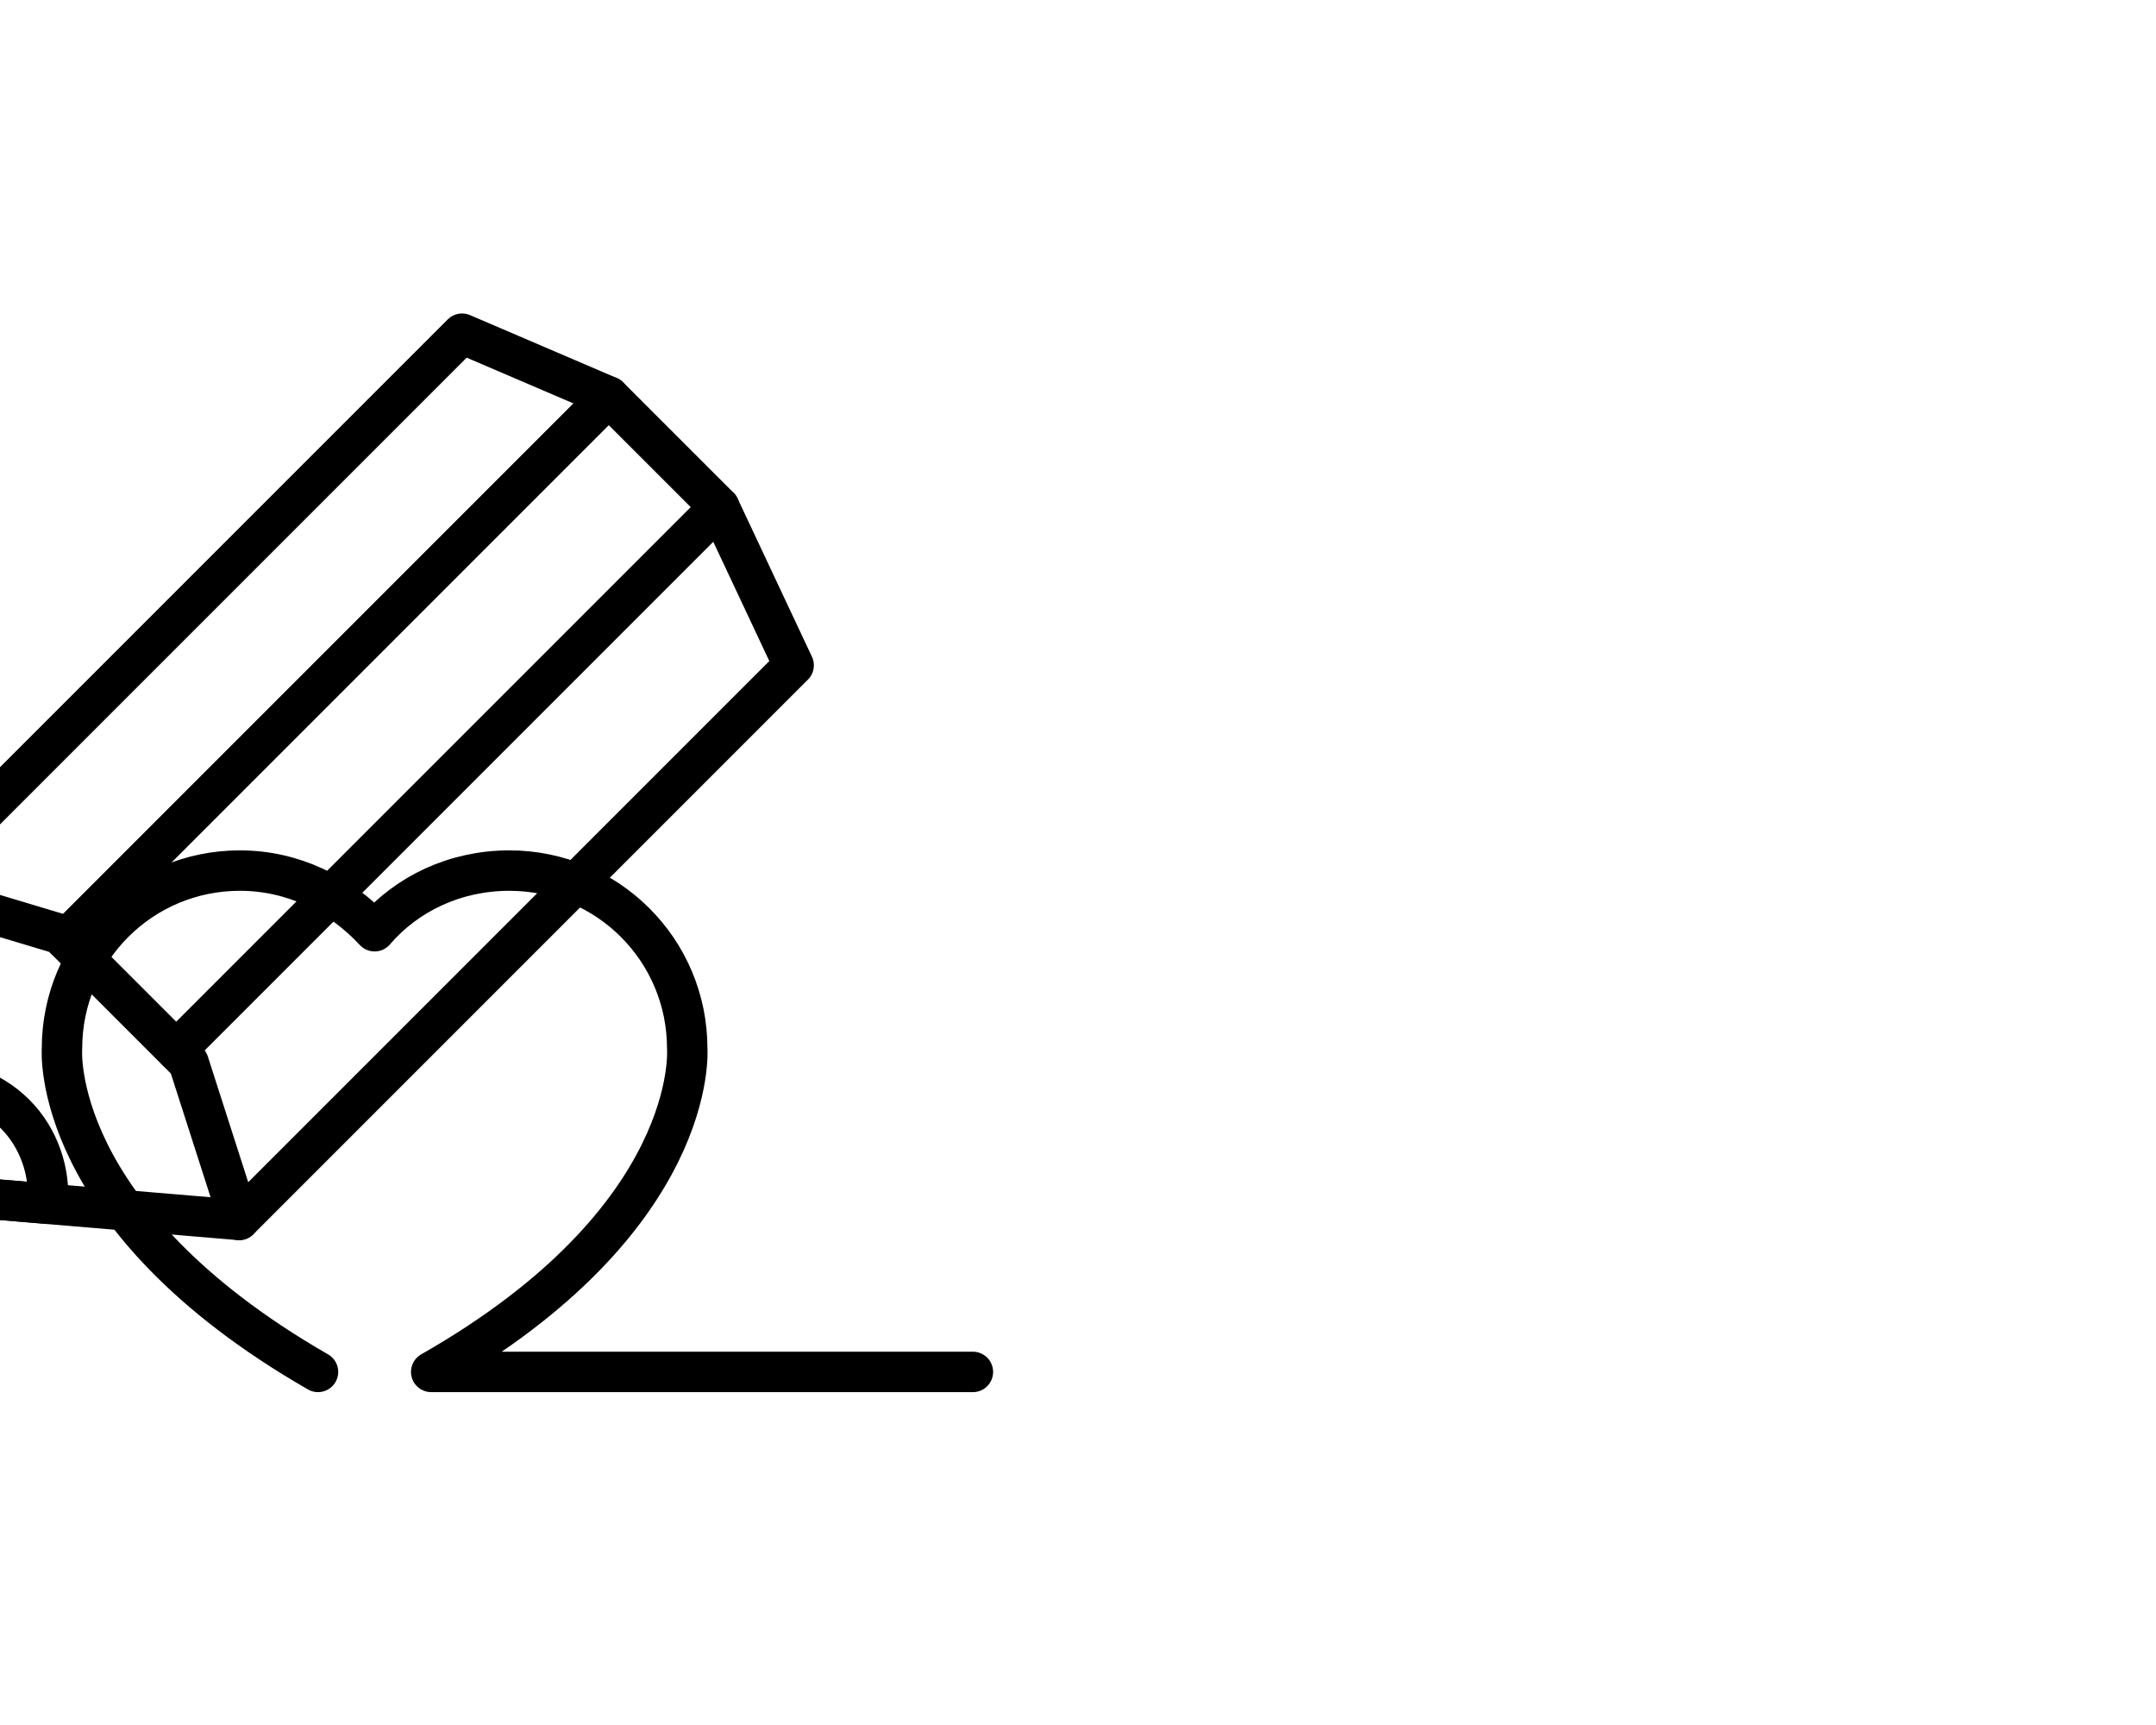
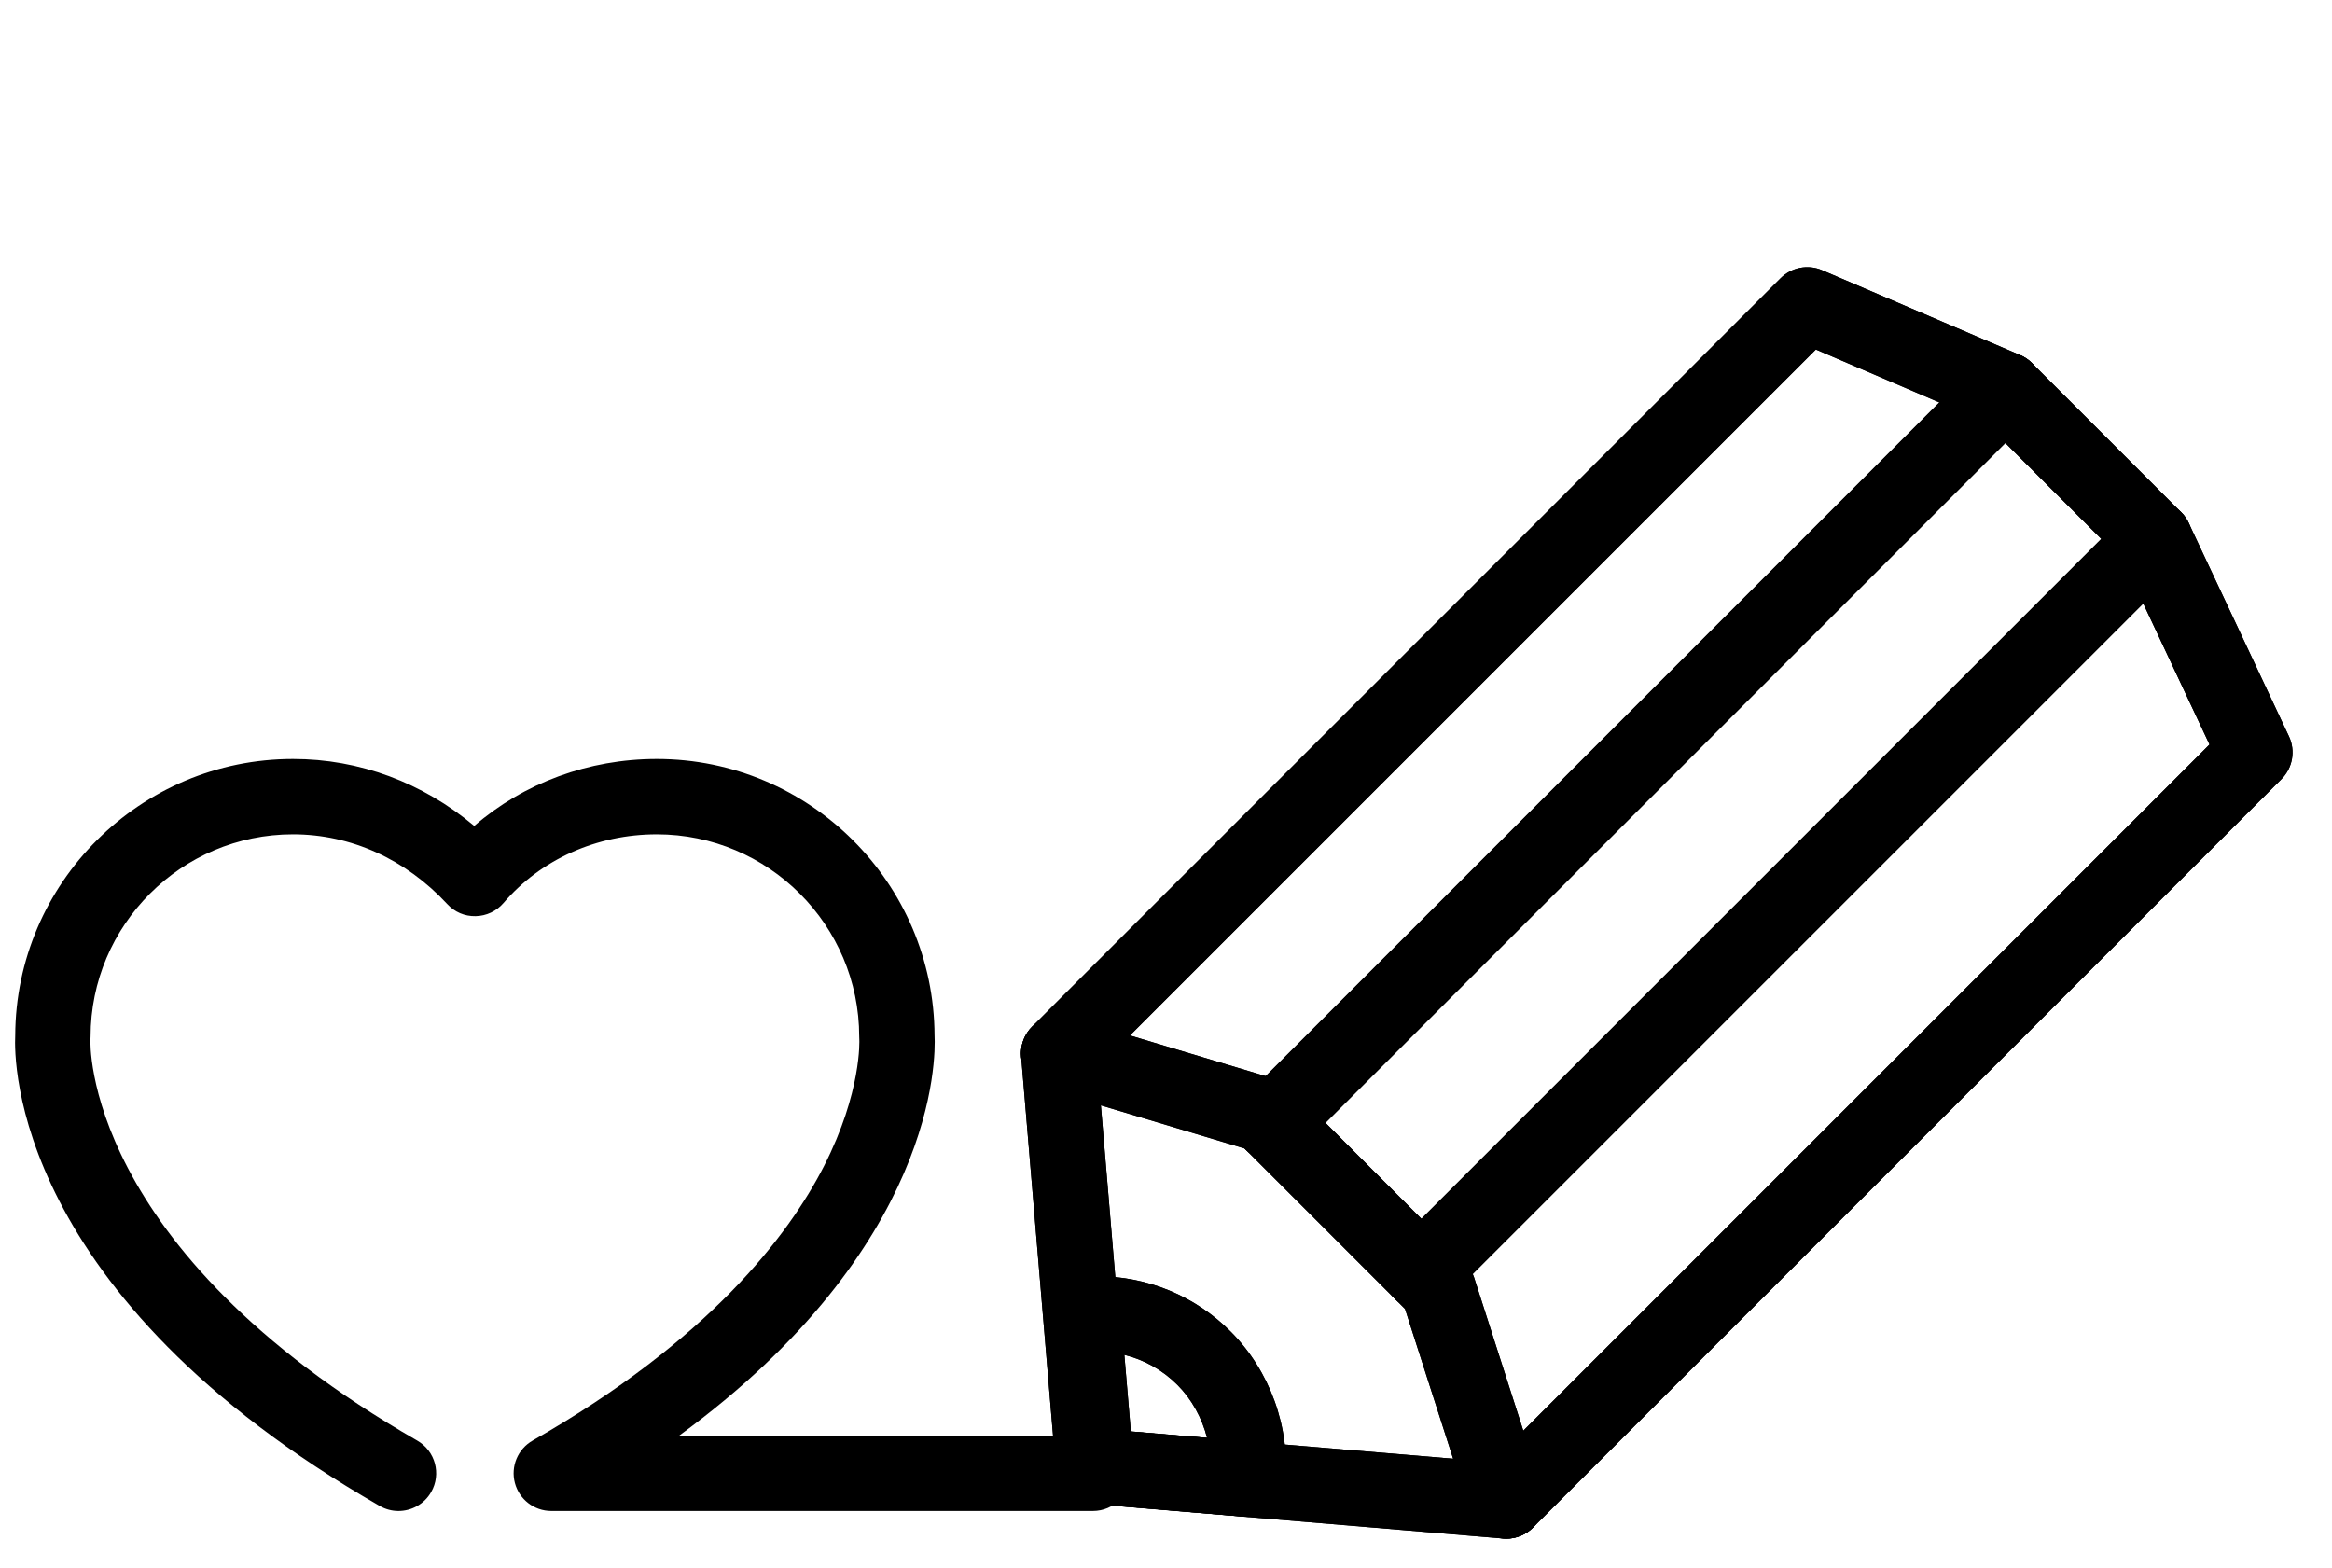
- <svg xmlns="http://www.w3.org/2000/svg" class="left slide-left" viewBox="0 0 160 128">
+ <svg xmlns="http://www.w3.org/2000/svg" version="1.1" id="Layer_1" x="0px" y="0px" width="309.5px" height="208px" viewBox="0 0 309.5 208" enable-background="new 0 0 309.5 208" xml:space="preserve">
+   <g id="Layer_2">
+ </g>
+   <g id="heart_1_">
+     <path fill="none" stroke="#000000" stroke-width="10" stroke-linecap="round" stroke-linejoin="round" stroke-miterlimit="10" d="   M-1.341-79.776c-48.08-27.645-45.676-57.695-45.676-57.695c0-17.547,14.184-31.731,31.733-31.731   c9.616,0,18.029,4.326,24.039,10.816c5.77-6.73,14.423-10.816,24.04-10.816c17.549,0,31.732,14.185,31.732,31.731   c0,0,2.404,30.291-45.675,57.695h96.639" />
+   </g>
+   <g id="pencil">
+     <polygon fill="none" stroke="#000000" stroke-width="10" stroke-linecap="round" stroke-linejoin="round" stroke-miterlimit="10" points="   170.07,-77.004 115.331,-75.589 104.792,-129.325 192.295,-238.497 219.543,-230.211 241.303,-212.771 257.574,-186.176  " />
+     <polygon fill="none" stroke="#000000" stroke-width="10" stroke-linecap="round" stroke-linejoin="round" stroke-miterlimit="10" points="   170.07,-77.004 115.331,-75.589 104.792,-129.325 192.295,-238.497 219.543,-230.211 241.303,-212.771 257.574,-186.176  " />
+     <polyline fill="none" stroke="#000000" stroke-width="10" stroke-linecap="round" stroke-linejoin="round" stroke-miterlimit="10" points="   104.792,-129.325 132.72,-124.193 158.043,-103.896 170.07,-77.004  " />
+     <polyline fill="none" stroke="#000000" stroke-width="10" stroke-linecap="round" stroke-linejoin="round" stroke-miterlimit="10" points="   104.792,-129.325 132.72,-124.193 158.043,-103.896 170.07,-77.004  " />
+     <line fill="none" stroke="#000000" stroke-width="10" stroke-linecap="round" stroke-linejoin="round" stroke-miterlimit="10" x1="219.543" y1="-230.211" x2="133.845" y2="-123.29" />
+     <line fill="none" stroke="#000000" stroke-width="10" stroke-linecap="round" stroke-linejoin="round" stroke-miterlimit="10" x1="219.543" y1="-230.211" x2="133.845" y2="-123.29" />
+     <line fill="none" stroke="#000000" stroke-width="10" stroke-linecap="round" stroke-linejoin="round" stroke-miterlimit="10" x1="241.303" y1="-212.771" x2="155.605" y2="-105.851" />
+     <line fill="none" stroke="#000000" stroke-width="10" stroke-linecap="round" stroke-linejoin="round" stroke-miterlimit="10" x1="241.303" y1="-212.771" x2="155.605" y2="-105.851" />
+     <path fill="none" stroke="#000000" stroke-width="10" stroke-linecap="round" stroke-linejoin="round" stroke-miterlimit="10" d="   M135.793-76.133c-0.109-5.632-2.805-11.492-7.495-15.25c-4.878-3.909-10.995-5.115-16.516-3.994l3.886,19.751L135.793-76.133z" />
+     <path fill="none" stroke="#000000" stroke-width="10" stroke-linecap="round" stroke-linejoin="round" stroke-miterlimit="10" d="   M135.793-76.133c-0.109-5.632-2.805-11.492-7.495-15.25c-4.878-3.909-10.995-5.115-16.516-3.994l3.886,19.751L135.793-76.133z" />
+   </g>
  <g id="heart">
-     <path fill="transparent" stroke="#000" stroke-width="3" stroke-linecap="round" stroke-linejoin="round" stroke-miterlimit="10" d="M23.6,101.8c-20-11.5-19-24-19-24c0-7.3,5.9-13.2,13.2-13.2c4,0,7.5,1.8,10,4.5c2.4-2.8,6-4.5,10-4.5 c7.3,0,13.2,5.9,13.2,13.2c0,0,1,12.6-19,24h40.2" />
+     <path d="M52.883,200.54c-0.845,0-1.702-0.215-2.487-0.666C1.68,171.862,1.853,140.774,2.02,137.449   c0.08-20.26,16.587-36.716,36.866-36.716c8.809,0,17.186,3.123,24.053,8.885c6.583-5.696,15.162-8.885,24.229-8.885   c20.278,0,36.786,16.456,36.866,36.716c0.149,2.957,0.315,28.036-33.895,53.09h54.918c2.761,0,5,2.238,5,5s-2.239,5-5,5H73.167   c-2.268,0-4.252-1.526-4.833-3.72c-0.581-2.192,0.386-4.501,2.357-5.624c23.396-13.336,33.942-27.175,38.669-36.435   c5.036-9.866,4.691-16.745,4.687-16.813c-0.006-0.1-0.012-0.248-0.012-0.348c0-14.814-12.052-26.866-26.866-26.866   c-7.963,0-15.378,3.323-20.345,9.117c-0.928,1.083-2.274,1.718-3.7,1.745c-1.463,0.035-2.796-0.556-3.765-1.602   c-5.531-5.972-12.802-9.261-20.473-9.261c-14.814,0-26.867,12.052-26.867,26.866c0,0.133-0.005,0.266-0.016,0.398   c-0.013,0.225-1.117,27.623,43.377,53.206c2.394,1.377,3.219,4.434,1.842,6.827C56.298,199.64,54.615,200.54,52.883,200.54z" />
  </g>
-   <g id="pencil" style="transform-origin: 23px 100px 0px; transform: translate(50.2px, -0.199997px) rotate(45deg);">
-     <polygon fill="transparent" points="41.2,87.1 23.8,101.8 6.4,87.1 6.4,28.9 17.4,24.5 29,24.5 41.2,28.9  " />
-     <polygon fill="none" stroke="#000" stroke-width="3" stroke-linecap="round" stroke-linejoin="round" stroke-miterlimit="10" points=" 41.2,87.1 23.8,101.8 6.4,87.1 6.4,28.9 17.4,24.5 29,24.5 41.2,28.9  " />
-     <polyline fill="transparent" points="6.4,87.1 16.8,81.5 30.3,81.5 41.2,87.1" />
-     <polyline fill="none" stroke="#000" stroke-width="3" stroke-linecap="round" stroke-linejoin="round" stroke-miterlimit="10" points=" 6.4,87.1 16.8,81.5 30.3,81.5 41.2,87.1  " />
-     <line fill="transparent" x1="17.4" y1="24.5" x2="17.4" y2="81.5" />
-     <line fill="none" stroke="#000" stroke-width="3" stroke-linecap="round" stroke-linejoin="round" stroke-miterlimit="10" x1="17.4" y1="24.5" x2="17.4" y2="81.5" />
-     <line fill="transparent" x1="29" y1="24.5" x2="29" y2="81.5" />
-     <line fill="none" stroke="#000" stroke-width="3" stroke-linecap="round" stroke-linejoin="round" stroke-miterlimit="10" x1="29" y1="24.5" x2="29" y2="81.5" />
-     <path fill="transparent" d="M30.3,96.3c-1.5-1.8-3.9-3-6.4-3c-2.6,0-4.9,1.2-6.4,3l6.4,5.4L30.3,96.3z" />
-     <path fill="none" stroke="#000" stroke-width="3" stroke-linecap="round" stroke-linejoin="round" stroke-miterlimit="10" d=" M30.3,96.3c-1.5-1.8-3.9-3-6.4-3c-2.6,0-4.9,1.2-6.4,3l6.4,5.4L30.3,96.3z" />
+   <g id="pencil_1_">
+     <path d="M199.913,204.214c-0.139,0-0.279-0.006-0.419-0.018l-54.796-4.608c-2.431-0.204-4.359-2.133-4.563-4.563l-4.608-54.797   c-0.124-1.467,0.406-2.913,1.447-3.954l99.35-99.35c1.445-1.446,3.625-1.866,5.505-1.06l26.288,11.267   c0.585,0.25,1.116,0.61,1.565,1.06l19.803,19.801c0.409,0.409,0.744,0.886,0.99,1.409l13.314,28.337   c0.896,1.908,0.5,4.172-0.99,5.662l-99.35,99.349C202.507,203.69,201.233,204.214,199.913,204.214z M149.745,189.978l48.273,4.06   l95.226-95.225l-11.449-24.368l-18.504-18.502l-22.292-9.554l-95.314,95.315L149.745,189.978z" />
+     <path d="M199.913,204.214c-0.139,0-0.279-0.006-0.419-0.018l-54.796-4.608c-2.431-0.204-4.359-2.133-4.563-4.563l-4.608-54.797   c-0.124-1.467,0.406-2.913,1.447-3.954l99.35-99.35c1.445-1.446,3.625-1.866,5.505-1.06l26.288,11.267   c0.585,0.25,1.116,0.61,1.565,1.06l19.803,19.801c0.409,0.409,0.744,0.886,0.99,1.409l13.314,28.337   c0.896,1.908,0.5,4.172-0.99,5.662l-99.35,99.349C202.507,203.69,201.233,204.214,199.913,204.214z M149.745,189.978l48.273,4.06   l95.226-95.225l-11.449-24.368l-18.504-18.502l-22.292-9.554l-95.314,95.315L149.745,189.978z" />
+     <path d="M199.912,204.215c-2.114,0.001-4.078-1.351-4.76-3.472l-8.678-27.015l-21.299-21.299l-26.104-7.832   c-2.645-0.794-4.146-3.581-3.352-6.226c0.793-2.646,3.582-4.143,6.226-3.353l27.312,8.194c0.793,0.237,1.514,0.669,2.099,1.254   l23.045,23.045c0.562,0.562,0.982,1.249,1.226,2.006l9.048,28.166c0.844,2.629-0.603,5.445-3.231,6.29   C200.935,204.138,200.419,204.215,199.912,204.215z" />
+     <path d="M199.912,204.215c-2.114,0.001-4.078-1.351-4.76-3.472l-8.678-27.015l-21.299-21.299l-26.104-7.832   c-2.645-0.794-4.146-3.581-3.352-6.226c0.793-2.646,3.582-4.143,6.226-3.353l27.312,8.194c0.793,0.237,1.514,0.669,2.099,1.254   l23.045,23.045c0.562,0.562,0.982,1.249,1.226,2.006l9.048,28.166c0.844,2.629-0.603,5.445-3.231,6.29   C200.935,204.138,200.419,204.215,199.912,204.215z" />
+     <path d="M168.845,154.027c-1.279,0-2.56-0.488-3.535-1.465c-1.953-1.952-1.953-5.118,0-7.07L262.61,48.19   c1.951-1.952,5.119-1.952,7.07,0c1.953,1.953,1.953,5.119,0,7.071l-97.301,97.301C171.404,153.539,170.124,154.027,168.845,154.027   z" />
+     <path d="M168.845,154.027c-1.279,0-2.56-0.488-3.535-1.465c-1.953-1.952-1.953-5.118,0-7.07L262.61,48.19   c1.951-1.952,5.119-1.952,7.07,0c1.953,1.953,1.953,5.119,0,7.071l-97.301,97.301C171.404,153.539,170.124,154.027,168.845,154.027   z" />
+     <path d="M188.646,173.829c-1.279,0-2.56-0.488-3.535-1.465c-1.953-1.952-1.953-5.118,0-7.07l97.302-97.303   c1.951-1.952,5.119-1.952,7.07,0c1.953,1.953,1.953,5.119,0,7.071l-97.302,97.302C191.206,173.341,189.926,173.829,188.646,173.829   z" />
+     <path d="M188.646,173.829c-1.279,0-2.56-0.488-3.535-1.465c-1.953-1.952-1.953-5.118,0-7.07l97.302-97.303   c1.951-1.952,5.119-1.952,7.07,0c1.953,1.953,1.953,5.119,0,7.071l-97.302,97.302C191.206,173.341,189.926,173.829,188.646,173.829   z" />
+     <path d="M165.606,201.312c-0.142,0-0.284-0.006-0.428-0.018l-20.143-1.706c-2.428-0.206-4.354-2.132-4.56-4.561l-1.707-20.144   c-0.232-2.739,1.792-5.152,4.53-5.401c0.749-0.068,1.511-0.103,2.265-0.103c6.719,0,13.03,2.61,17.769,7.351   c5.206,5.206,7.915,12.695,7.247,20.034C170.344,199.359,168.165,201.312,165.606,201.312z M150.084,189.979l10.118,0.856   c-0.674-2.646-2.038-5.132-3.94-7.035c-1.97-1.97-4.393-3.329-7.039-3.979L150.084,189.979z" />
+     <path d="M165.606,201.312c-0.142,0-0.284-0.006-0.428-0.018l-20.143-1.706c-2.428-0.206-4.354-2.132-4.56-4.561l-1.707-20.144   c-0.232-2.739,1.792-5.152,4.53-5.401c0.749-0.068,1.511-0.103,2.265-0.103c6.719,0,13.03,2.61,17.769,7.351   c5.206,5.206,7.915,12.695,7.247,20.034C170.344,199.359,168.165,201.312,165.606,201.312z M150.084,189.979l10.118,0.856   c-0.674-2.646-2.038-5.132-3.94-7.035c-1.97-1.97-4.393-3.329-7.039-3.979L150.084,189.979z" />
  </g>
</svg>
